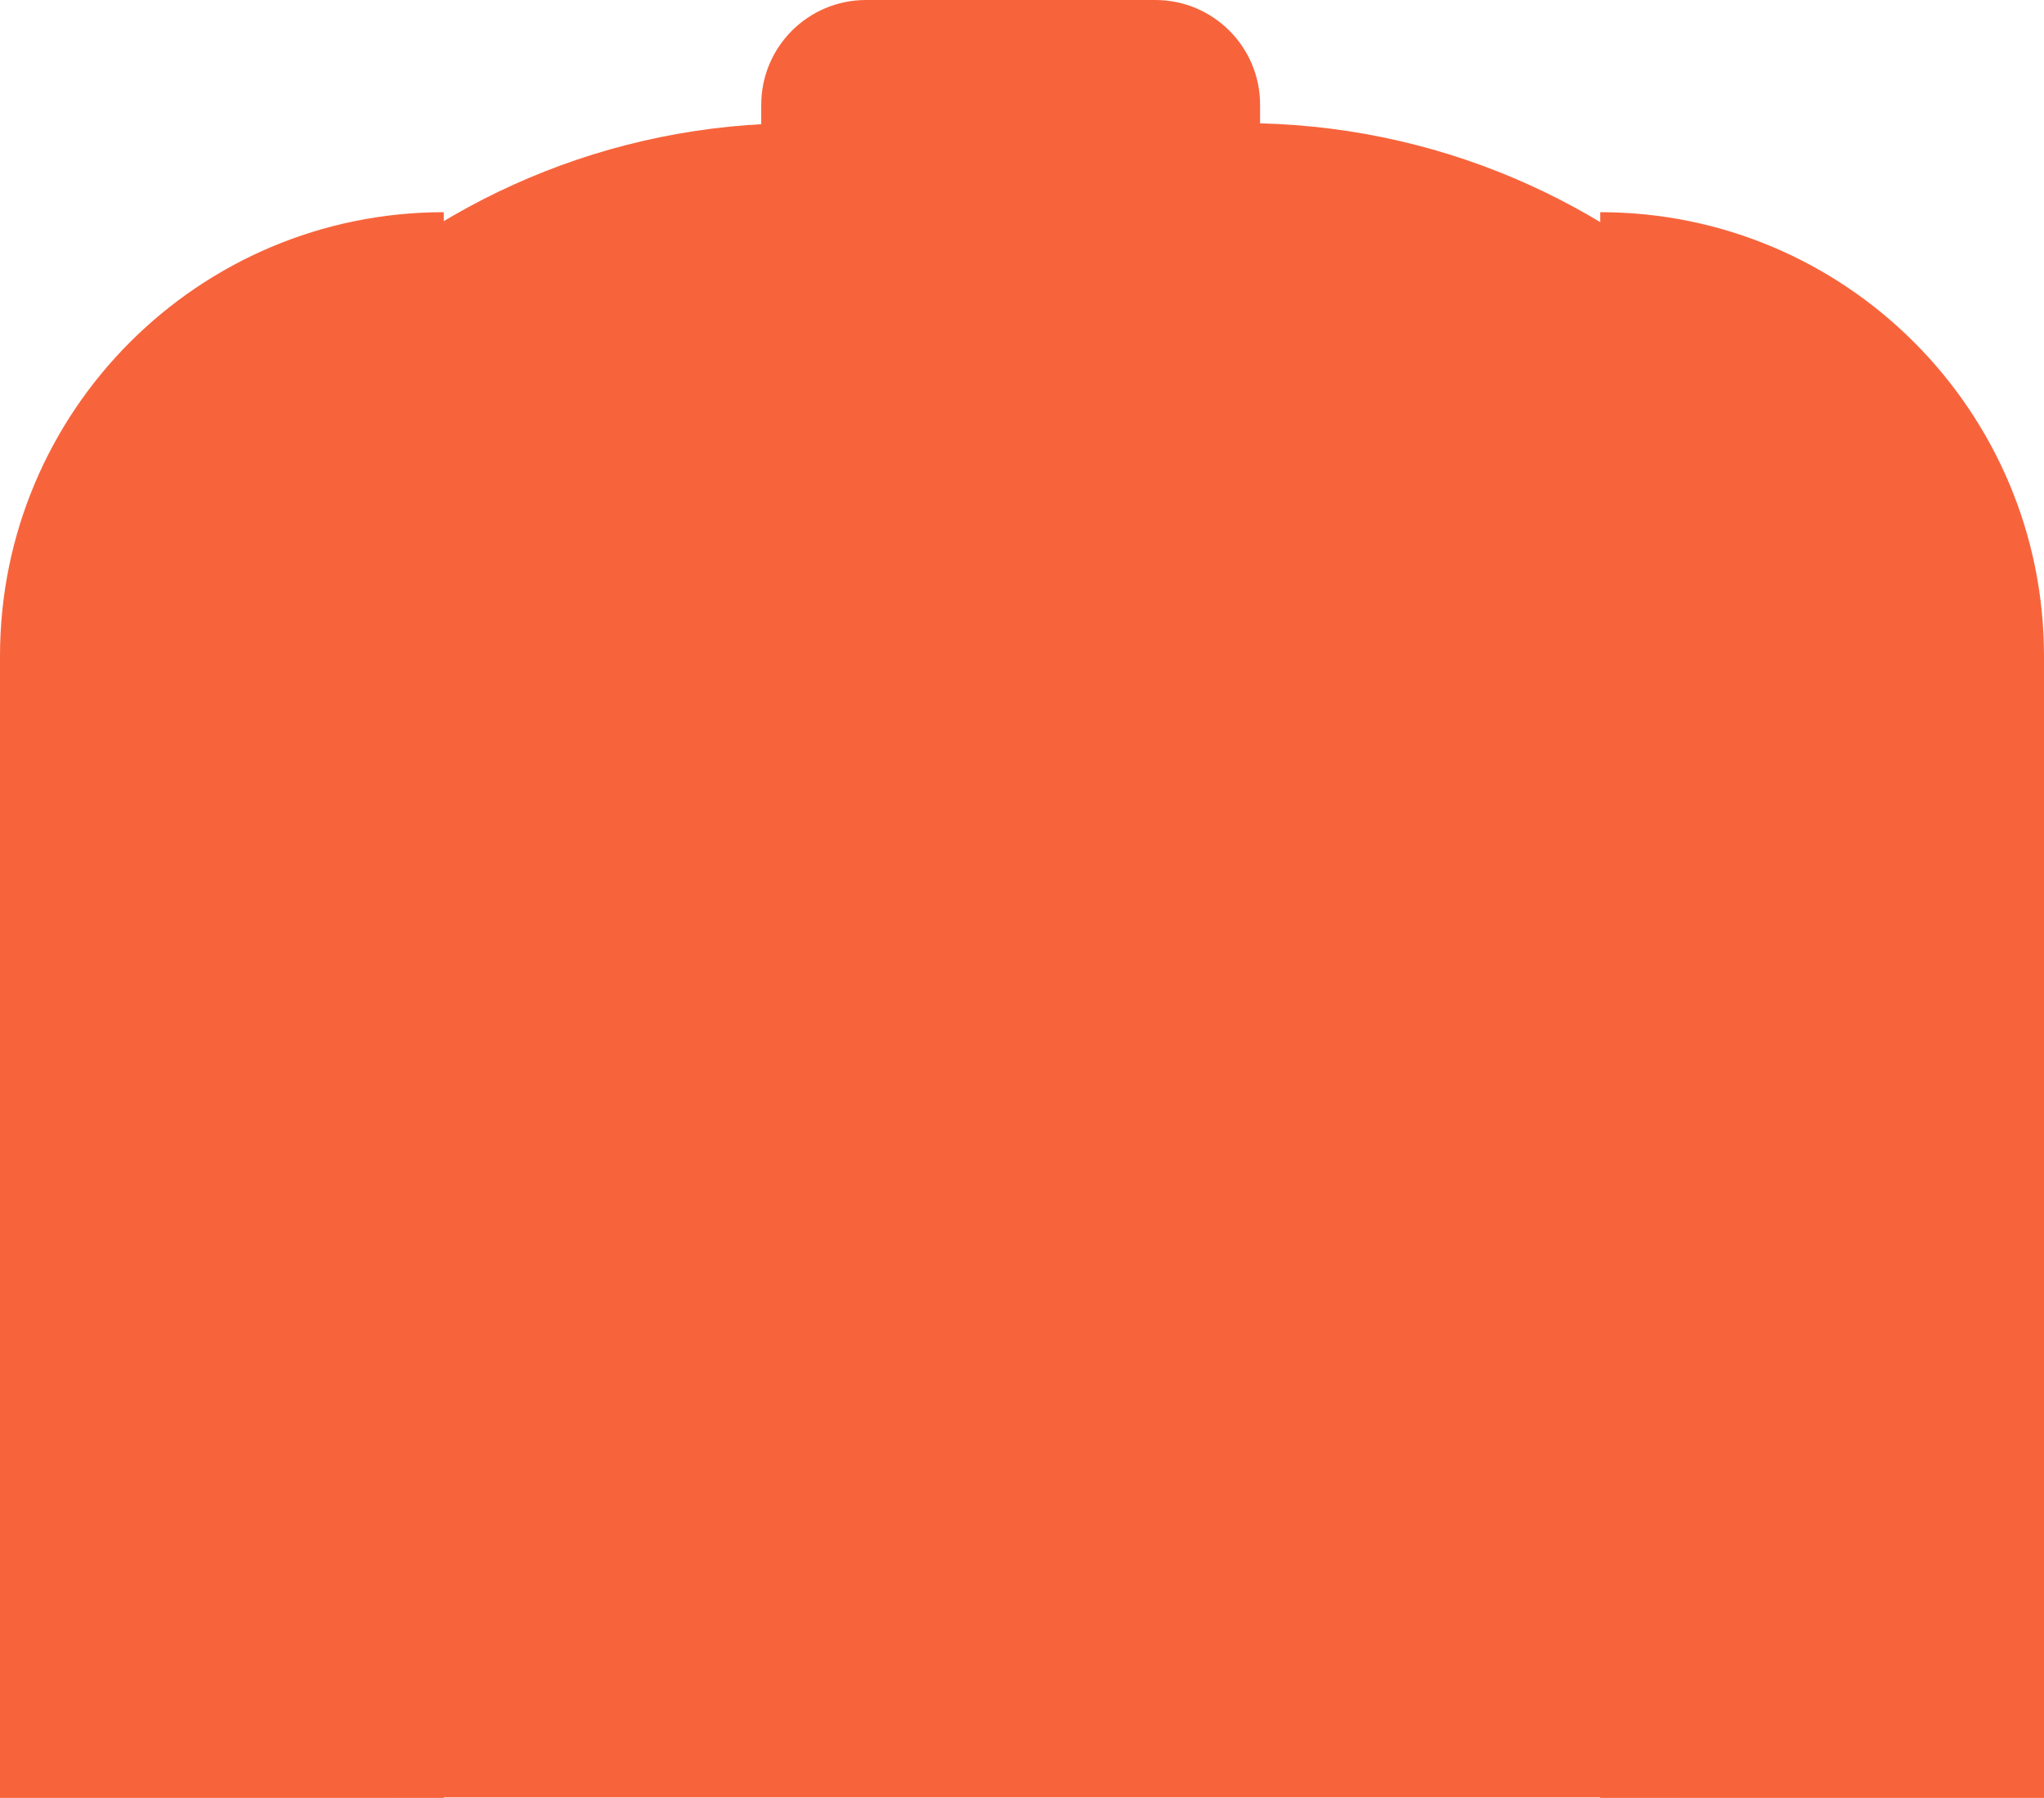
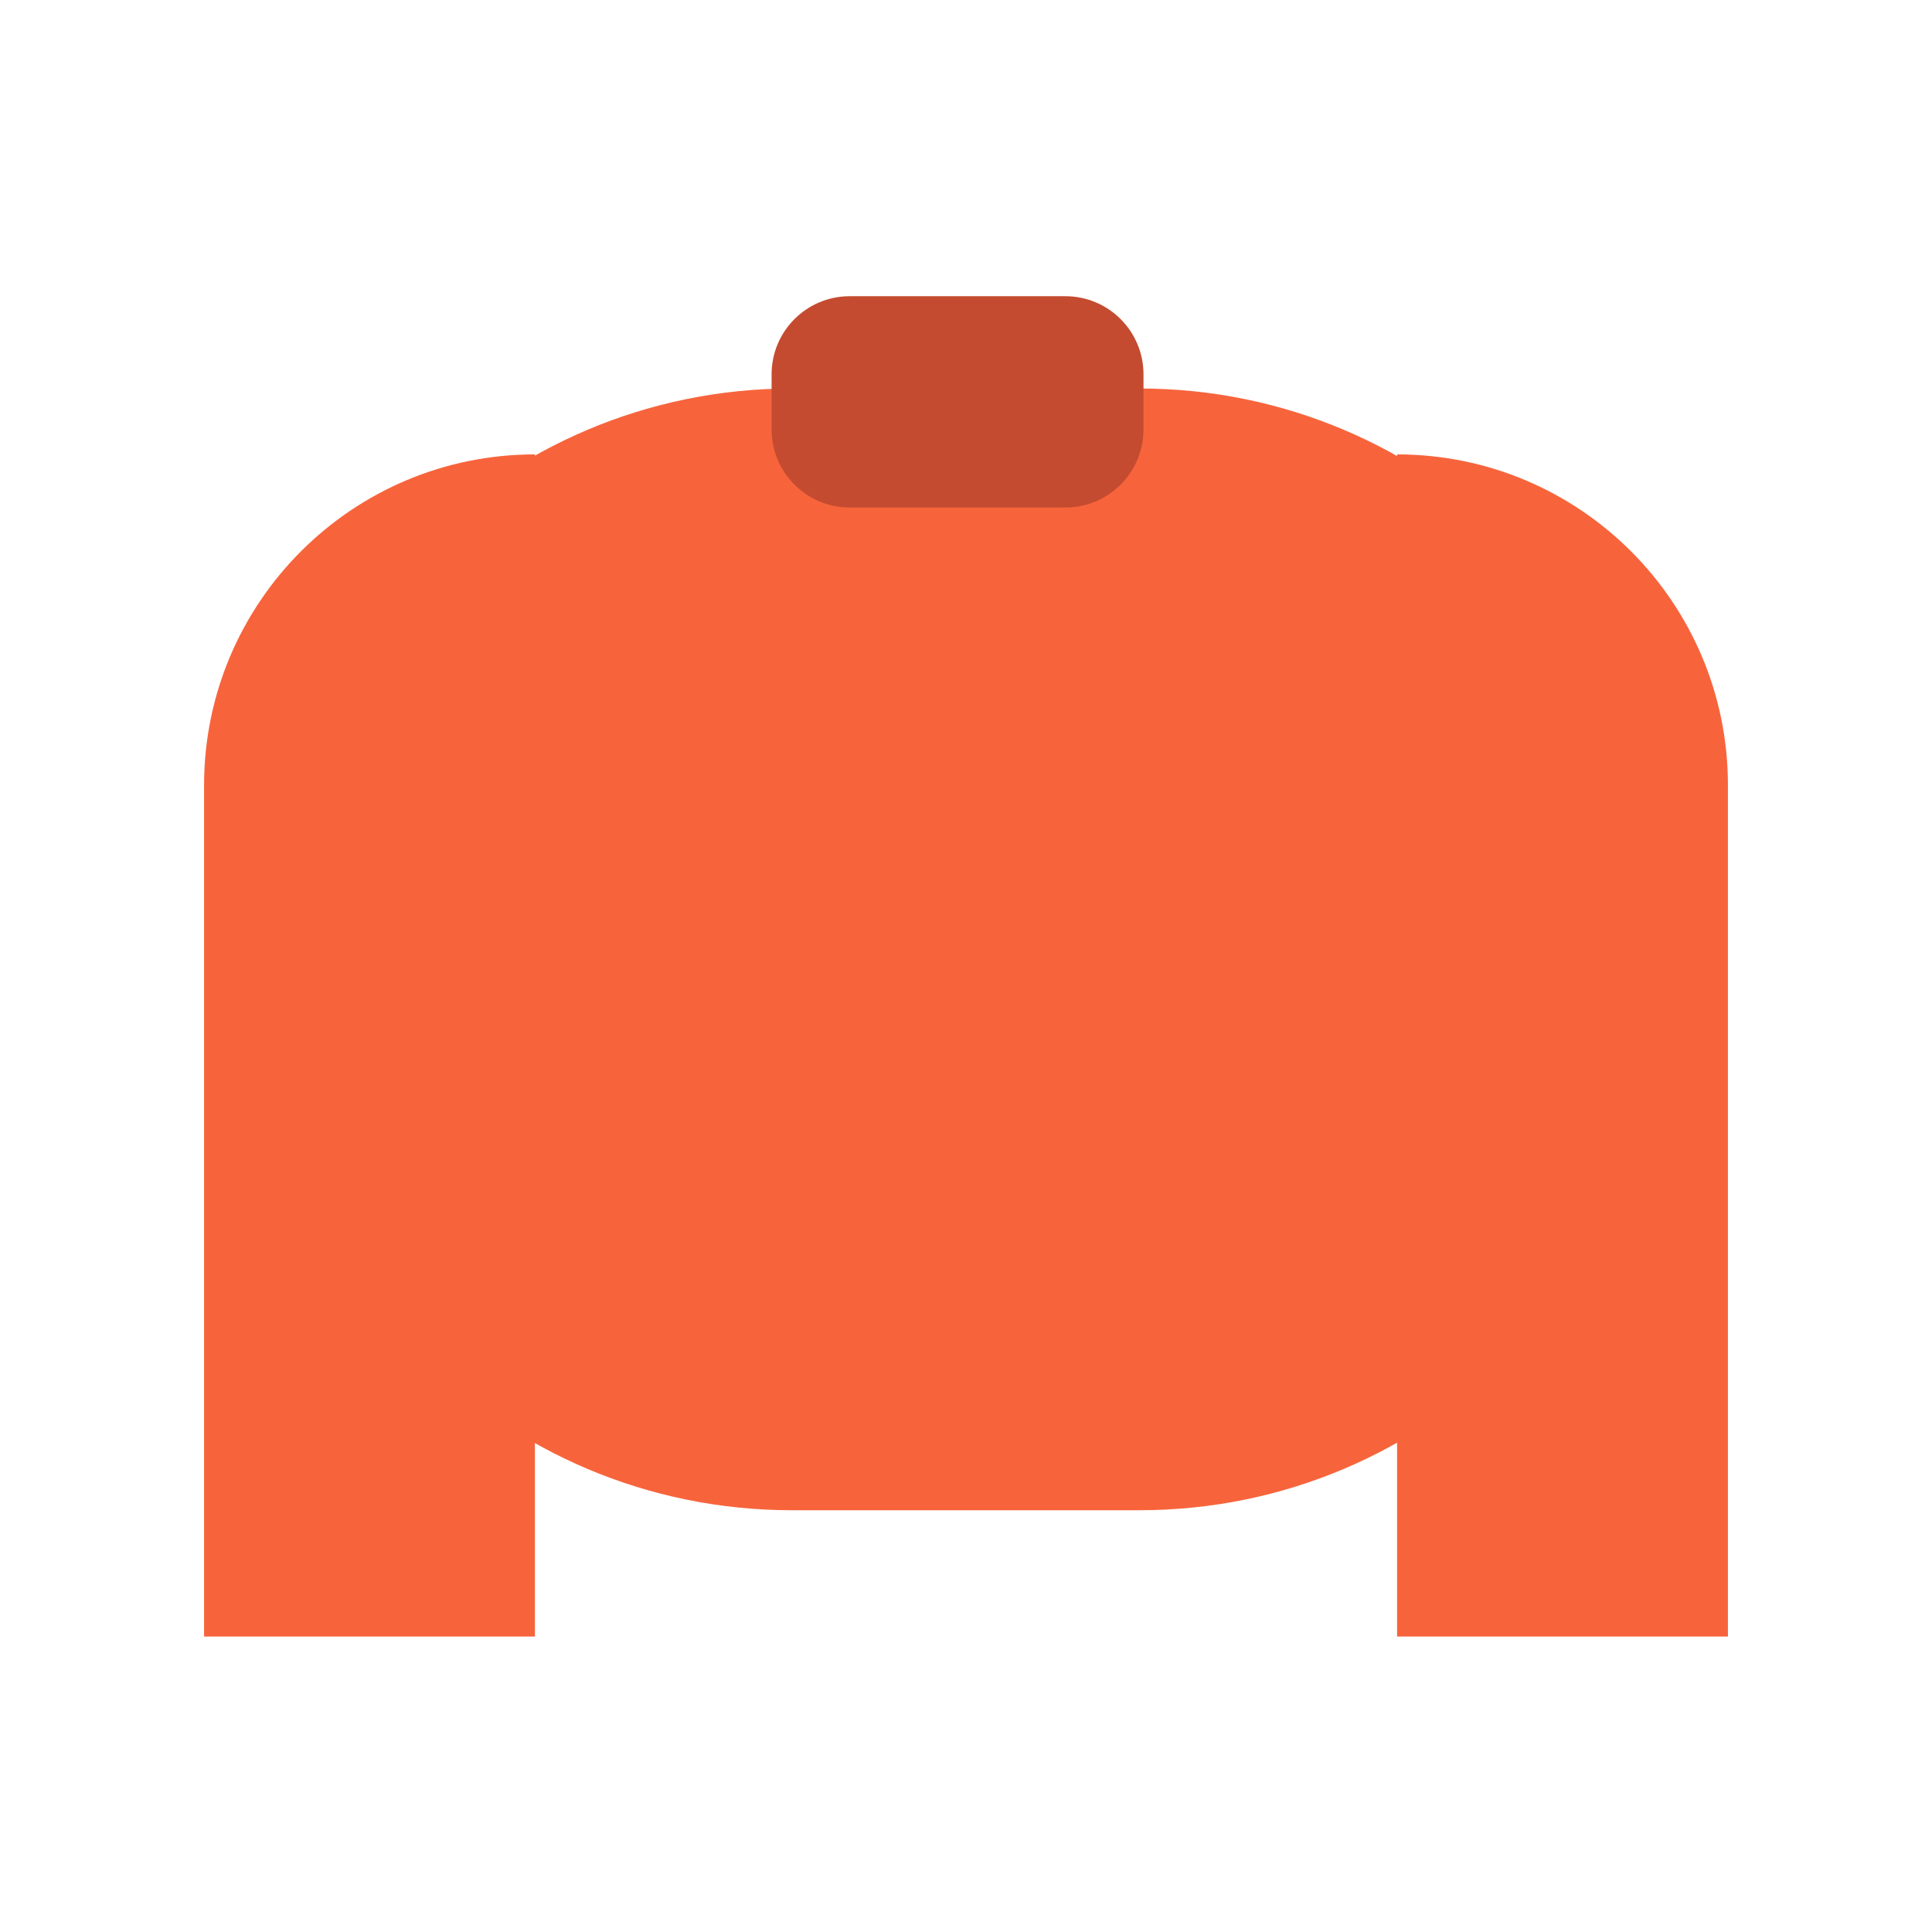
- <svg xmlns="http://www.w3.org/2000/svg" viewBox="0 0 1262 1110">
+ <svg xmlns="http://www.w3.org/2000/svg" id="Layer_1" data-name="Layer 1" viewBox="0 0 1600 1600">
  <defs>
-     <style>.cls-1{fill:#f7643c;}</style>
+     <style>.cls-1{fill:#f7643c;}.cls-2{fill:#c44b30;}</style>
  </defs>
-   <g id="Layer_2" data-name="Layer 2">
-     <g id="Layer_1-2" data-name="Layer 1">
-       <rect class="cls-1" x="64" y="76" width="1133" height="929" rx="430.11" />
-       <rect class="cls-1" x="470" width="308" height="175" rx="64.69" />
-       <path class="cls-1" d="M988,131h0a274,274,0,0,1,274,274v705a0,0,0,0,1,0,0H988a0,0,0,0,1,0,0V131A0,0,0,0,1,988,131Z" />
-       <path class="cls-1" d="M0,131H274a0,0,0,0,1,0,0V836A274,274,0,0,1,0,1110H0a0,0,0,0,1,0,0V131A0,0,0,0,1,0,131Z" transform="translate(274 1241) rotate(-180)" />
-       <rect class="cls-1" x="241.06" y="828.68" width="799" height="281" />
-     </g>
-   </g>
+   <rect class="cls-1" x="221.23" y="321.72" width="1156.96" height="929" rx="434.63" />
+   <rect class="cls-2" x="639" y="245.31" width="308" height="175" rx="64.69" />
+   <path class="cls-1" d="M1157,376.31h0a274,274,0,0,1,274,274v705a0,0,0,0,1,0,0H1157a0,0,0,0,1,0,0v-979A0,0,0,0,1,1157,376.31Z" />
+   <path class="cls-1" d="M169,376.31H443a0,0,0,0,1,0,0v705a274,274,0,0,1-274,274h0a0,0,0,0,1,0,0v-979A0,0,0,0,1,169,376.31Z" transform="translate(612 1731.62) rotate(-180)" />
</svg>
